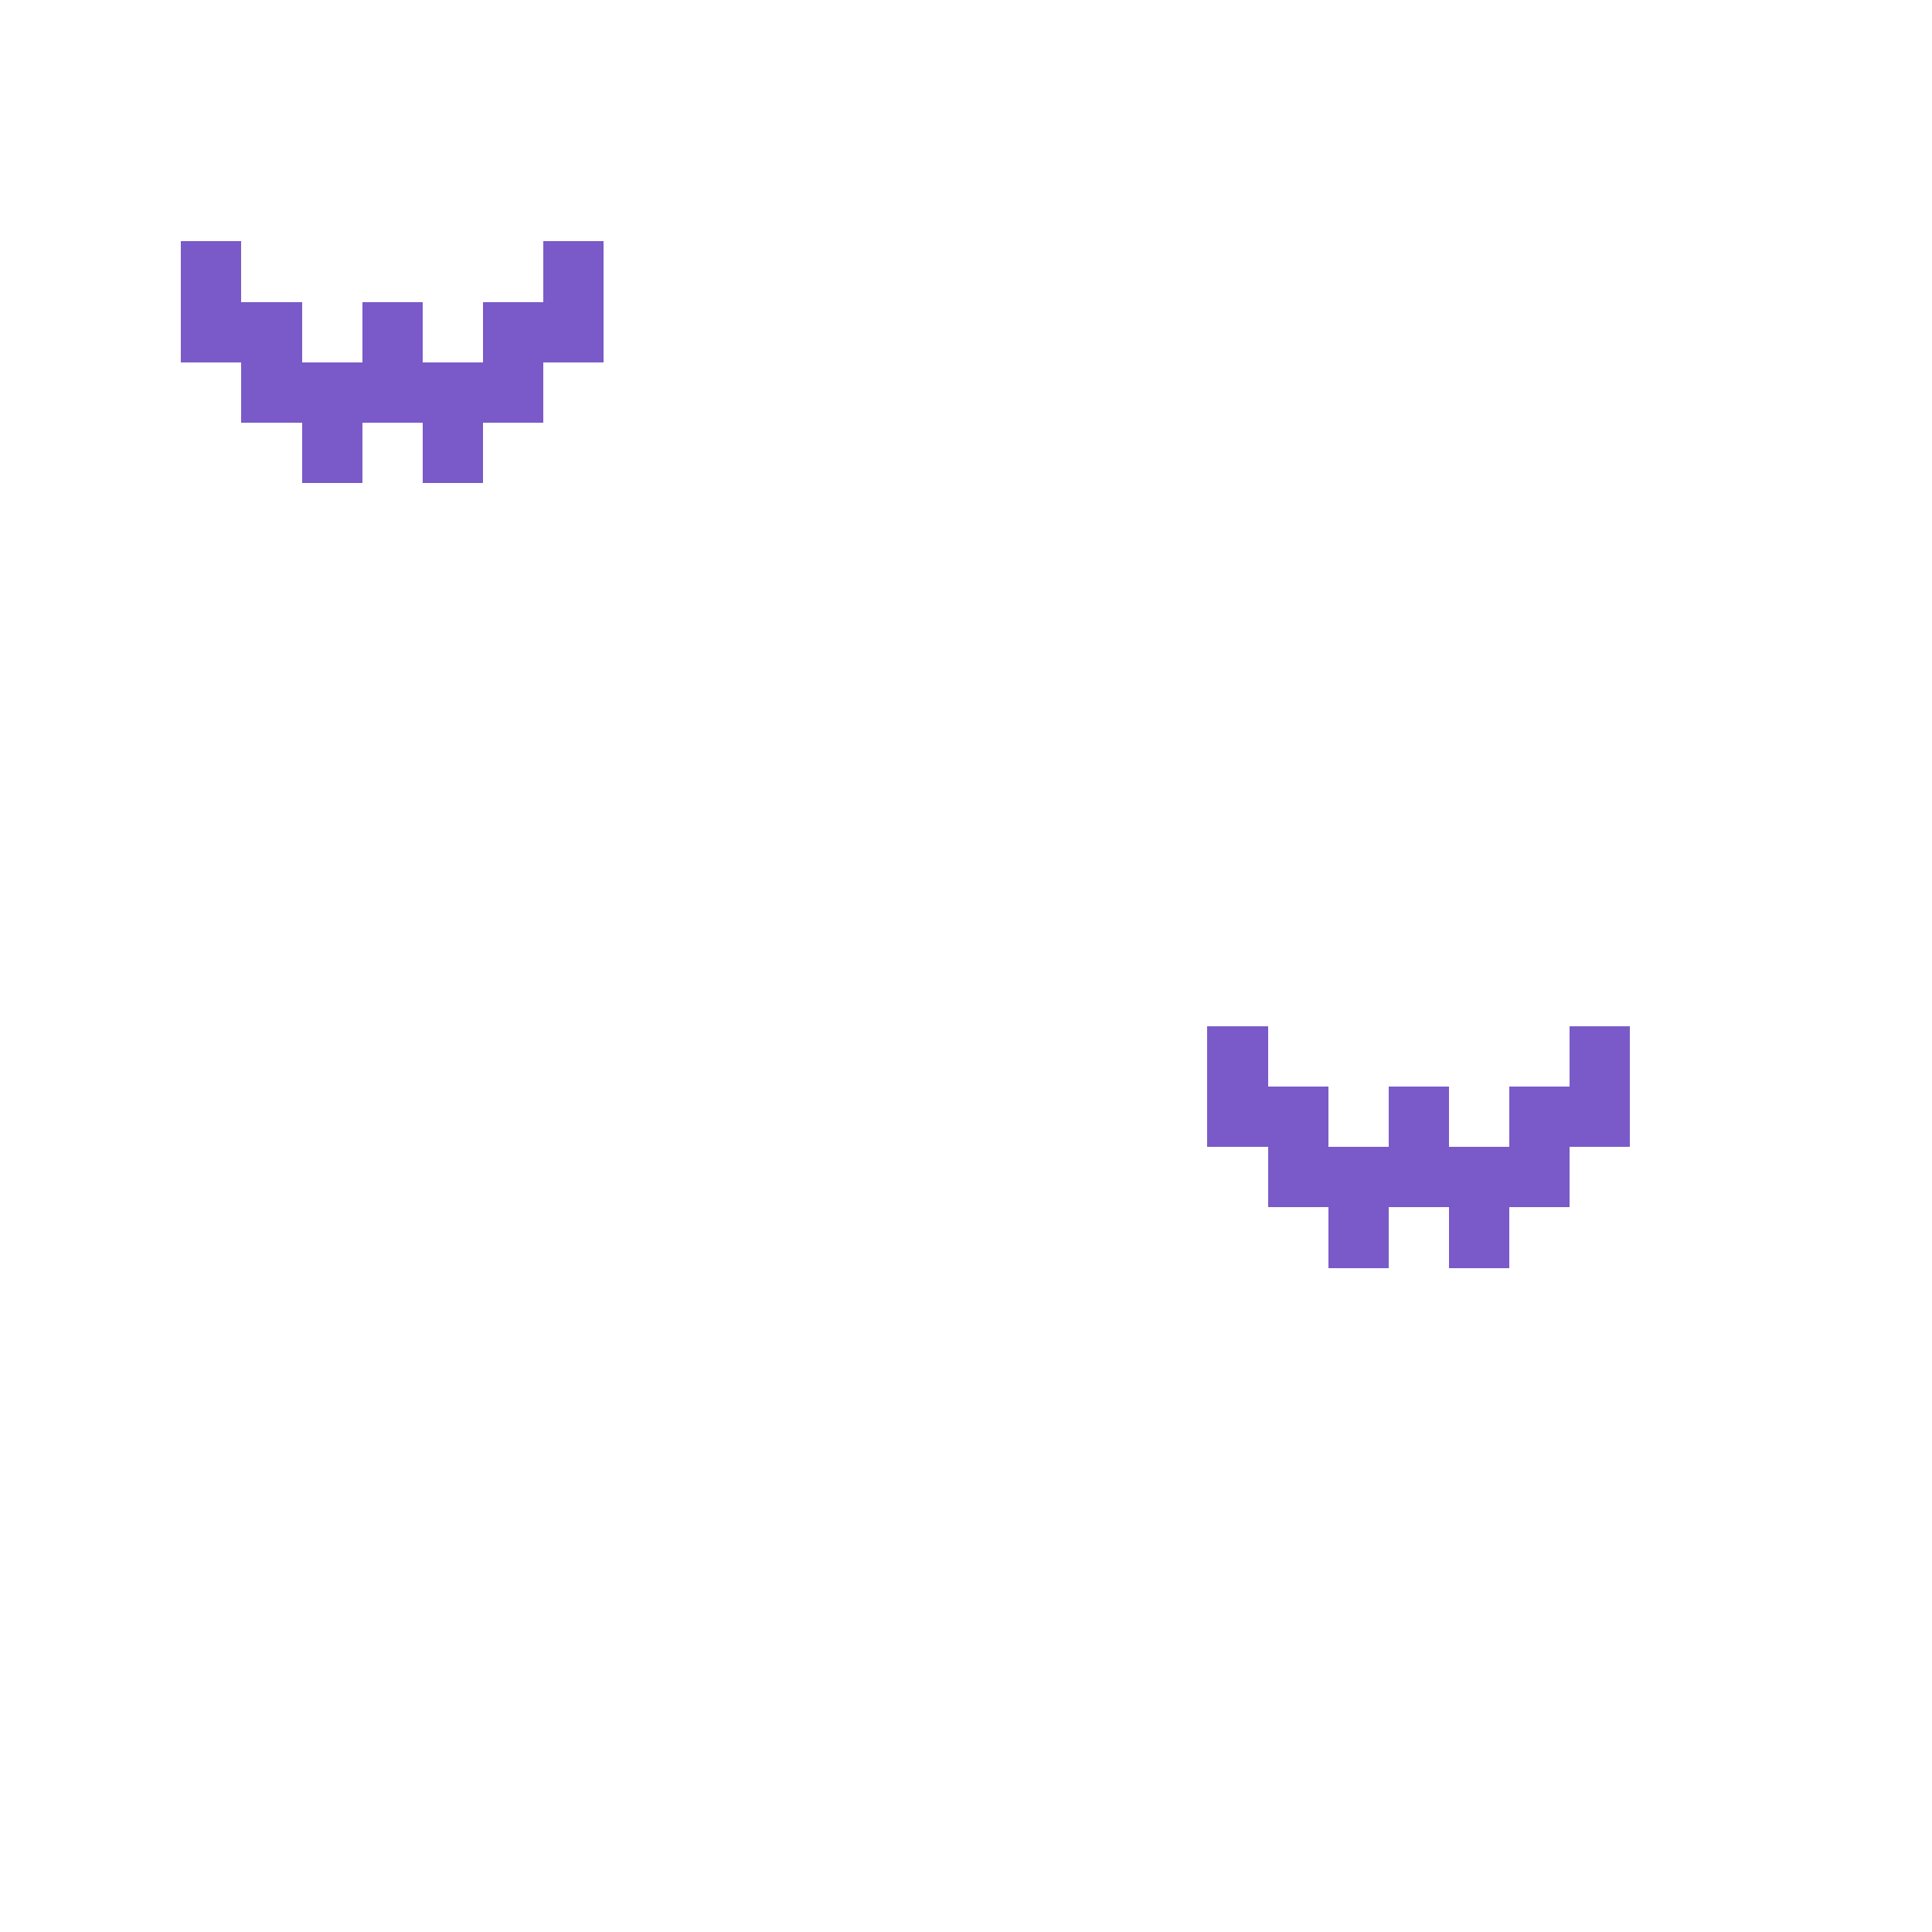
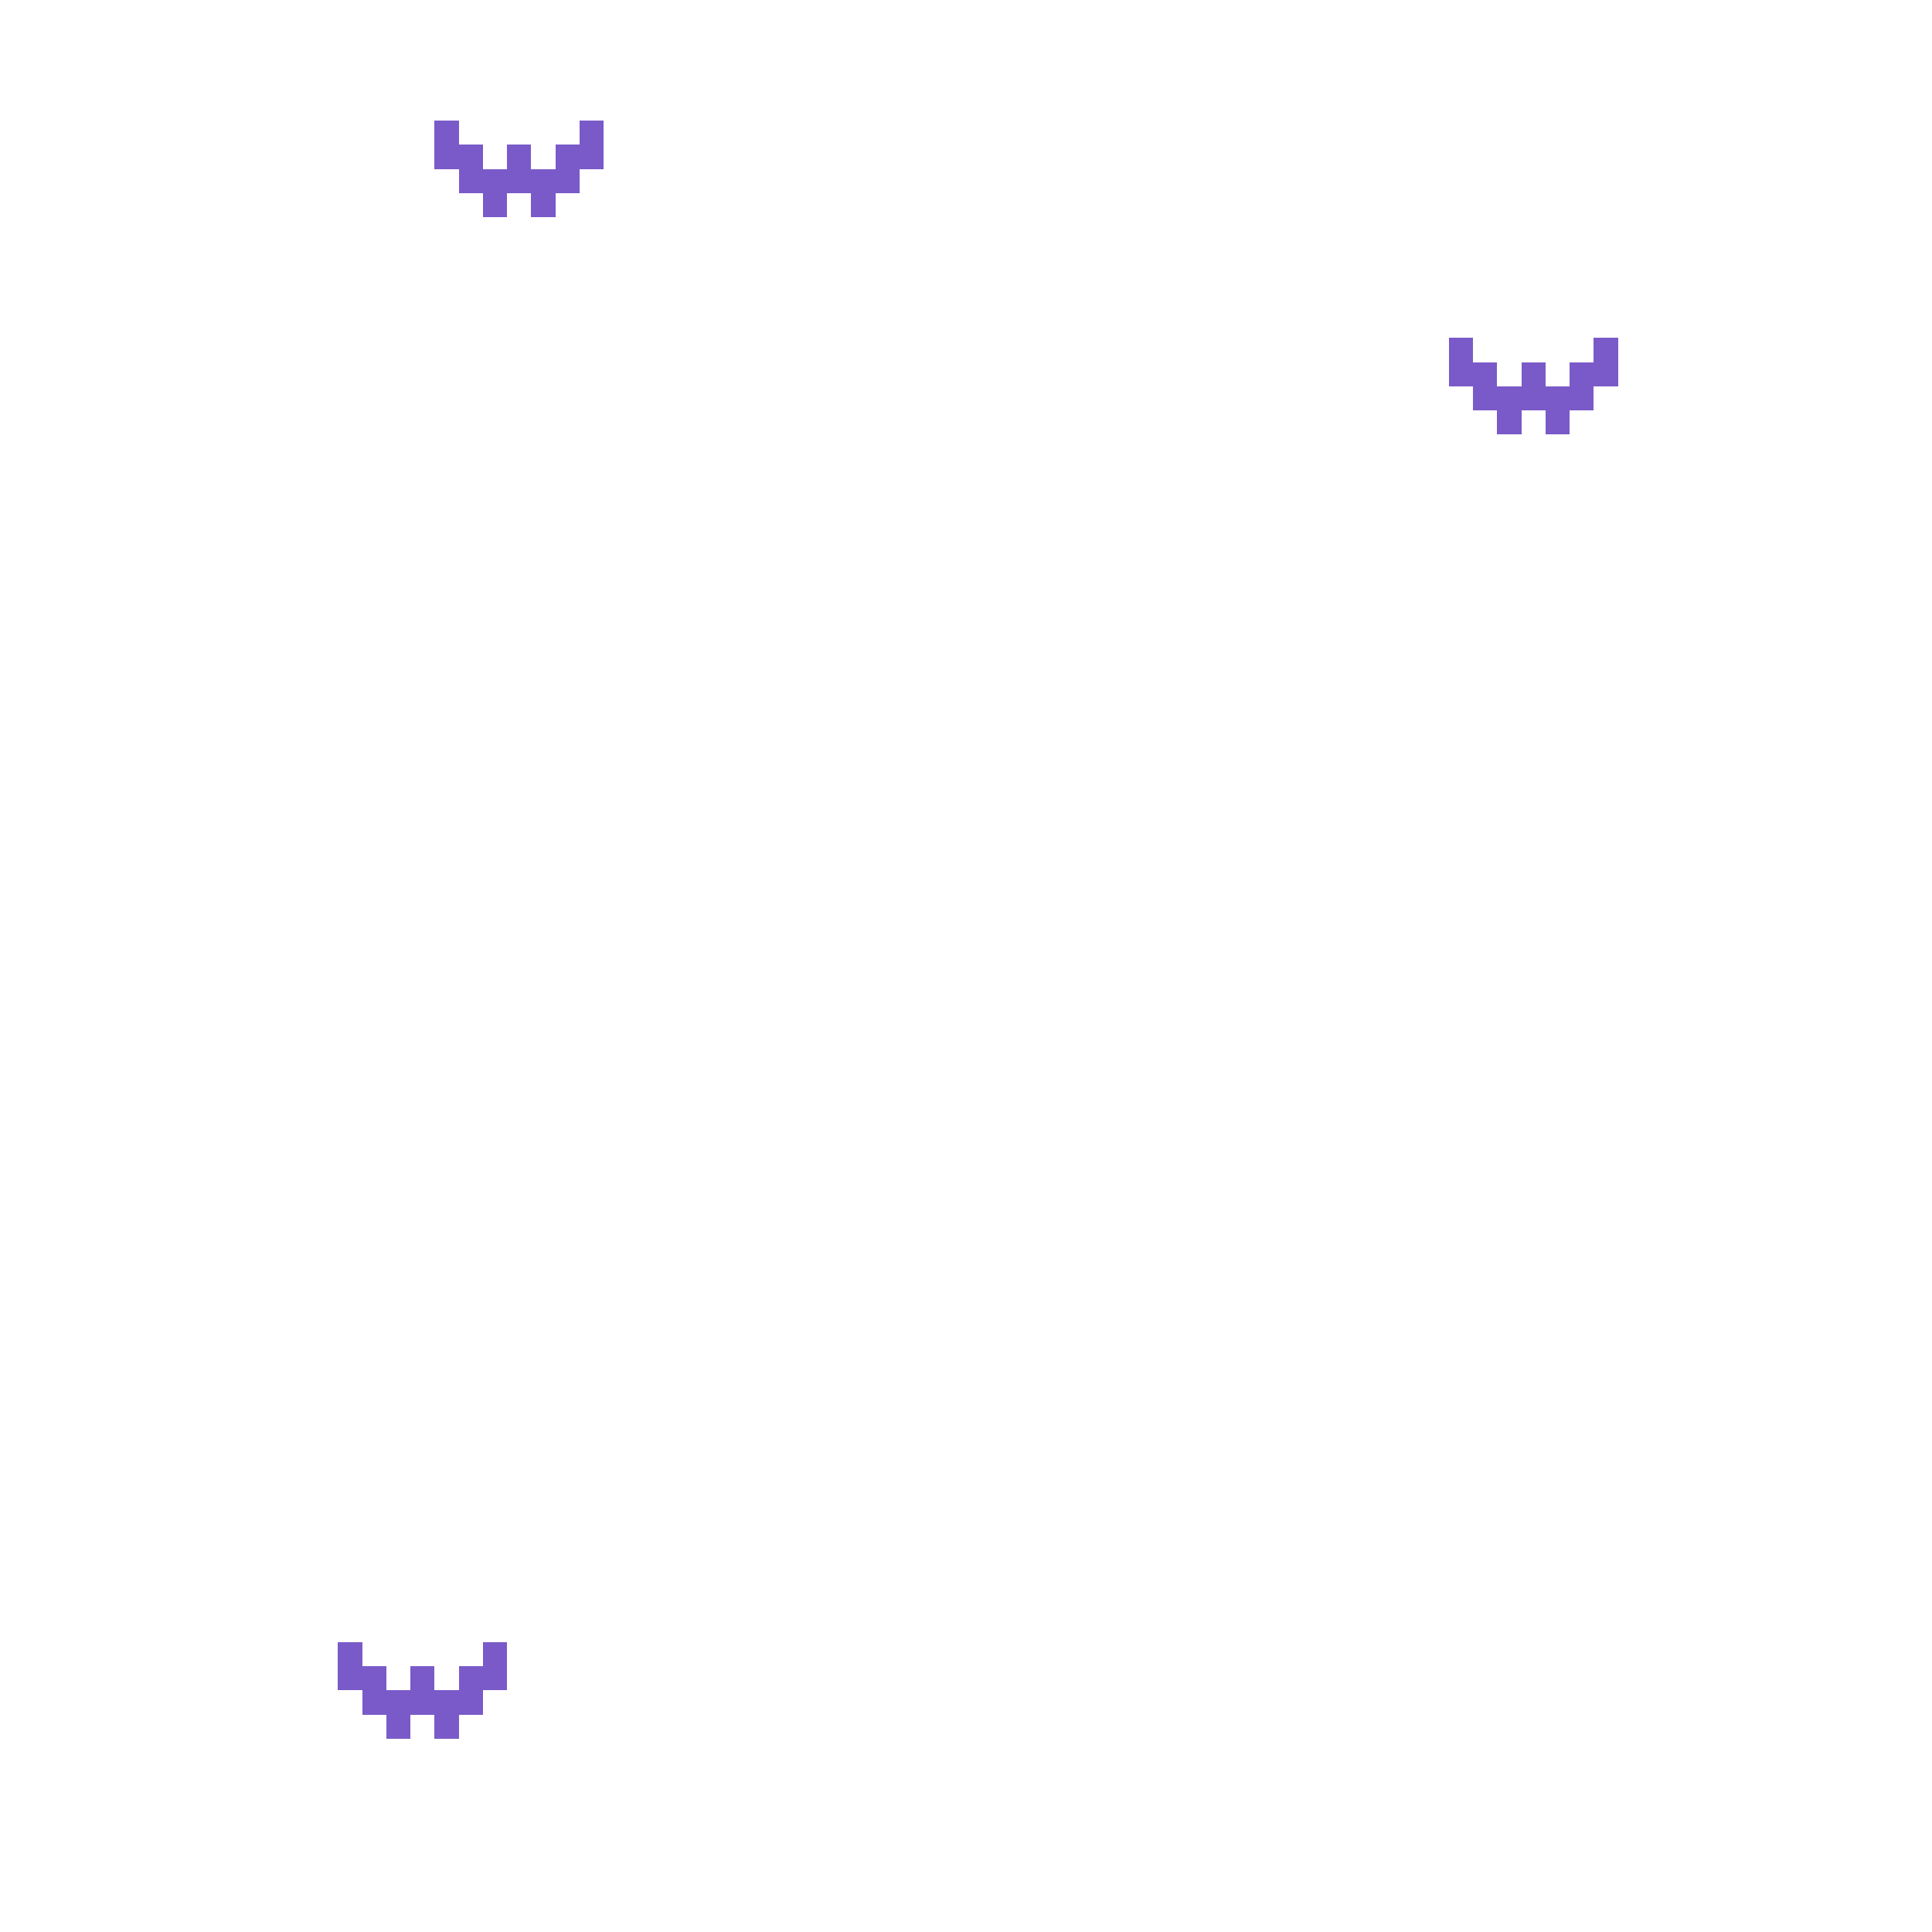
- <svg xmlns="http://www.w3.org/2000/svg" viewBox="0 0 32 32" shape-rendering="crispEdges">
-   <path fill="#7a5ac8" d="M3 4h1v1h-1zM9 4h1v1h-1zM3 5h2v1h-2zM6 5h1v1h-1zM8 5h2v1h-2zM4 6h5v1h-5zM5 7h1v1h-1zM7 7h1v1h-1zM20 17h1v1h-1zM26 17h1v1h-1zM20 18h2v1h-2zM23 18h1v1h-1zM25 18h2v1h-2zM21 19h5v1h-5zM22 20h1v1h-1zM24 20h1v1h-1z" />
+ <svg xmlns="http://www.w3.org/2000/svg" viewBox="0 0 80 80" shape-rendering="crispEdges">
+   <path fill="#7a5ac8" d="M18 5h1v1h-1zM24 5h1v1h-1zM18 6h2v1h-2zM21 6h1v1h-1zM23 6h2v1h-2zM19 7h5v1h-5zM20 8h1v1h-1zM22 8h1v1h-1zM60 14h1v1h-1zM66 14h1v1h-1zM60 15h2v1h-2zM63 15h1v1h-1zM65 15h2v1h-2zM61 16h5v1h-5zM62 17h1v1h-1zM64 17h1v1h-1zM14 68h1v1h-1zM20 68h1v1h-1zM14 69h2v1h-2zM17 69h1v1h-1zM19 69h2v1h-2zM15 70h5v1h-5zM16 71h1v1h-1zM18 71h1v1h-1z" />
</svg>
